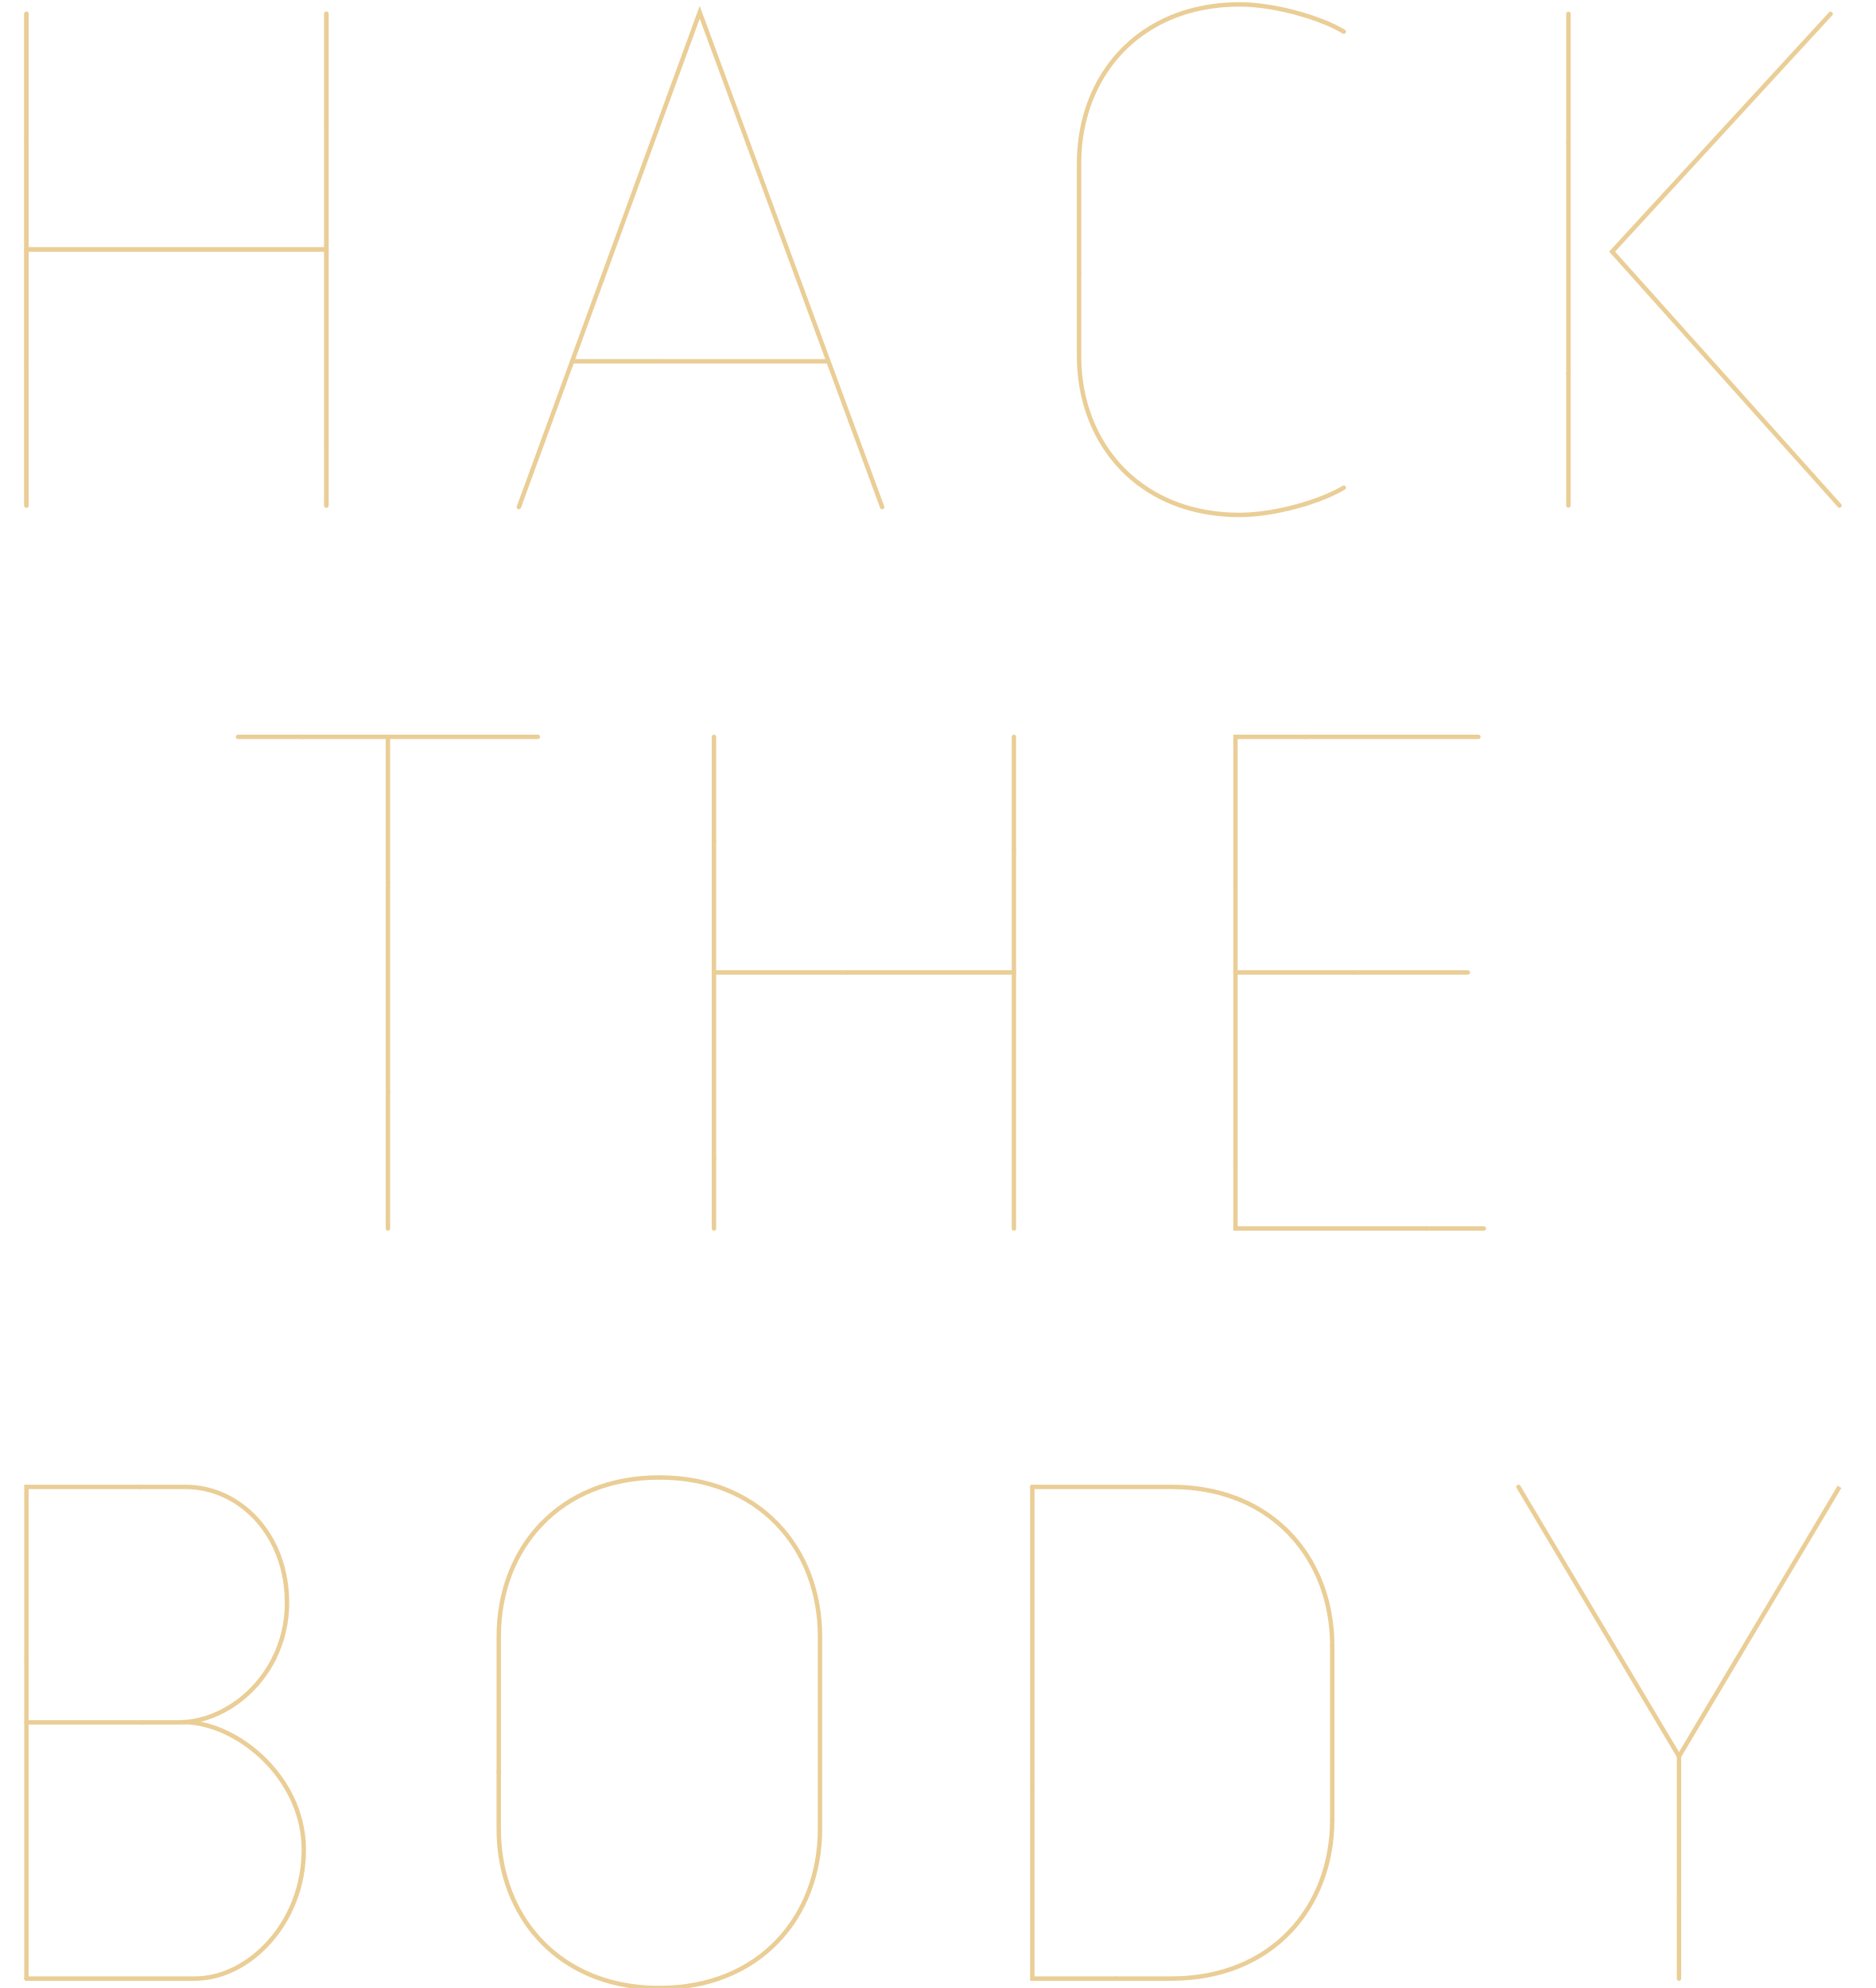
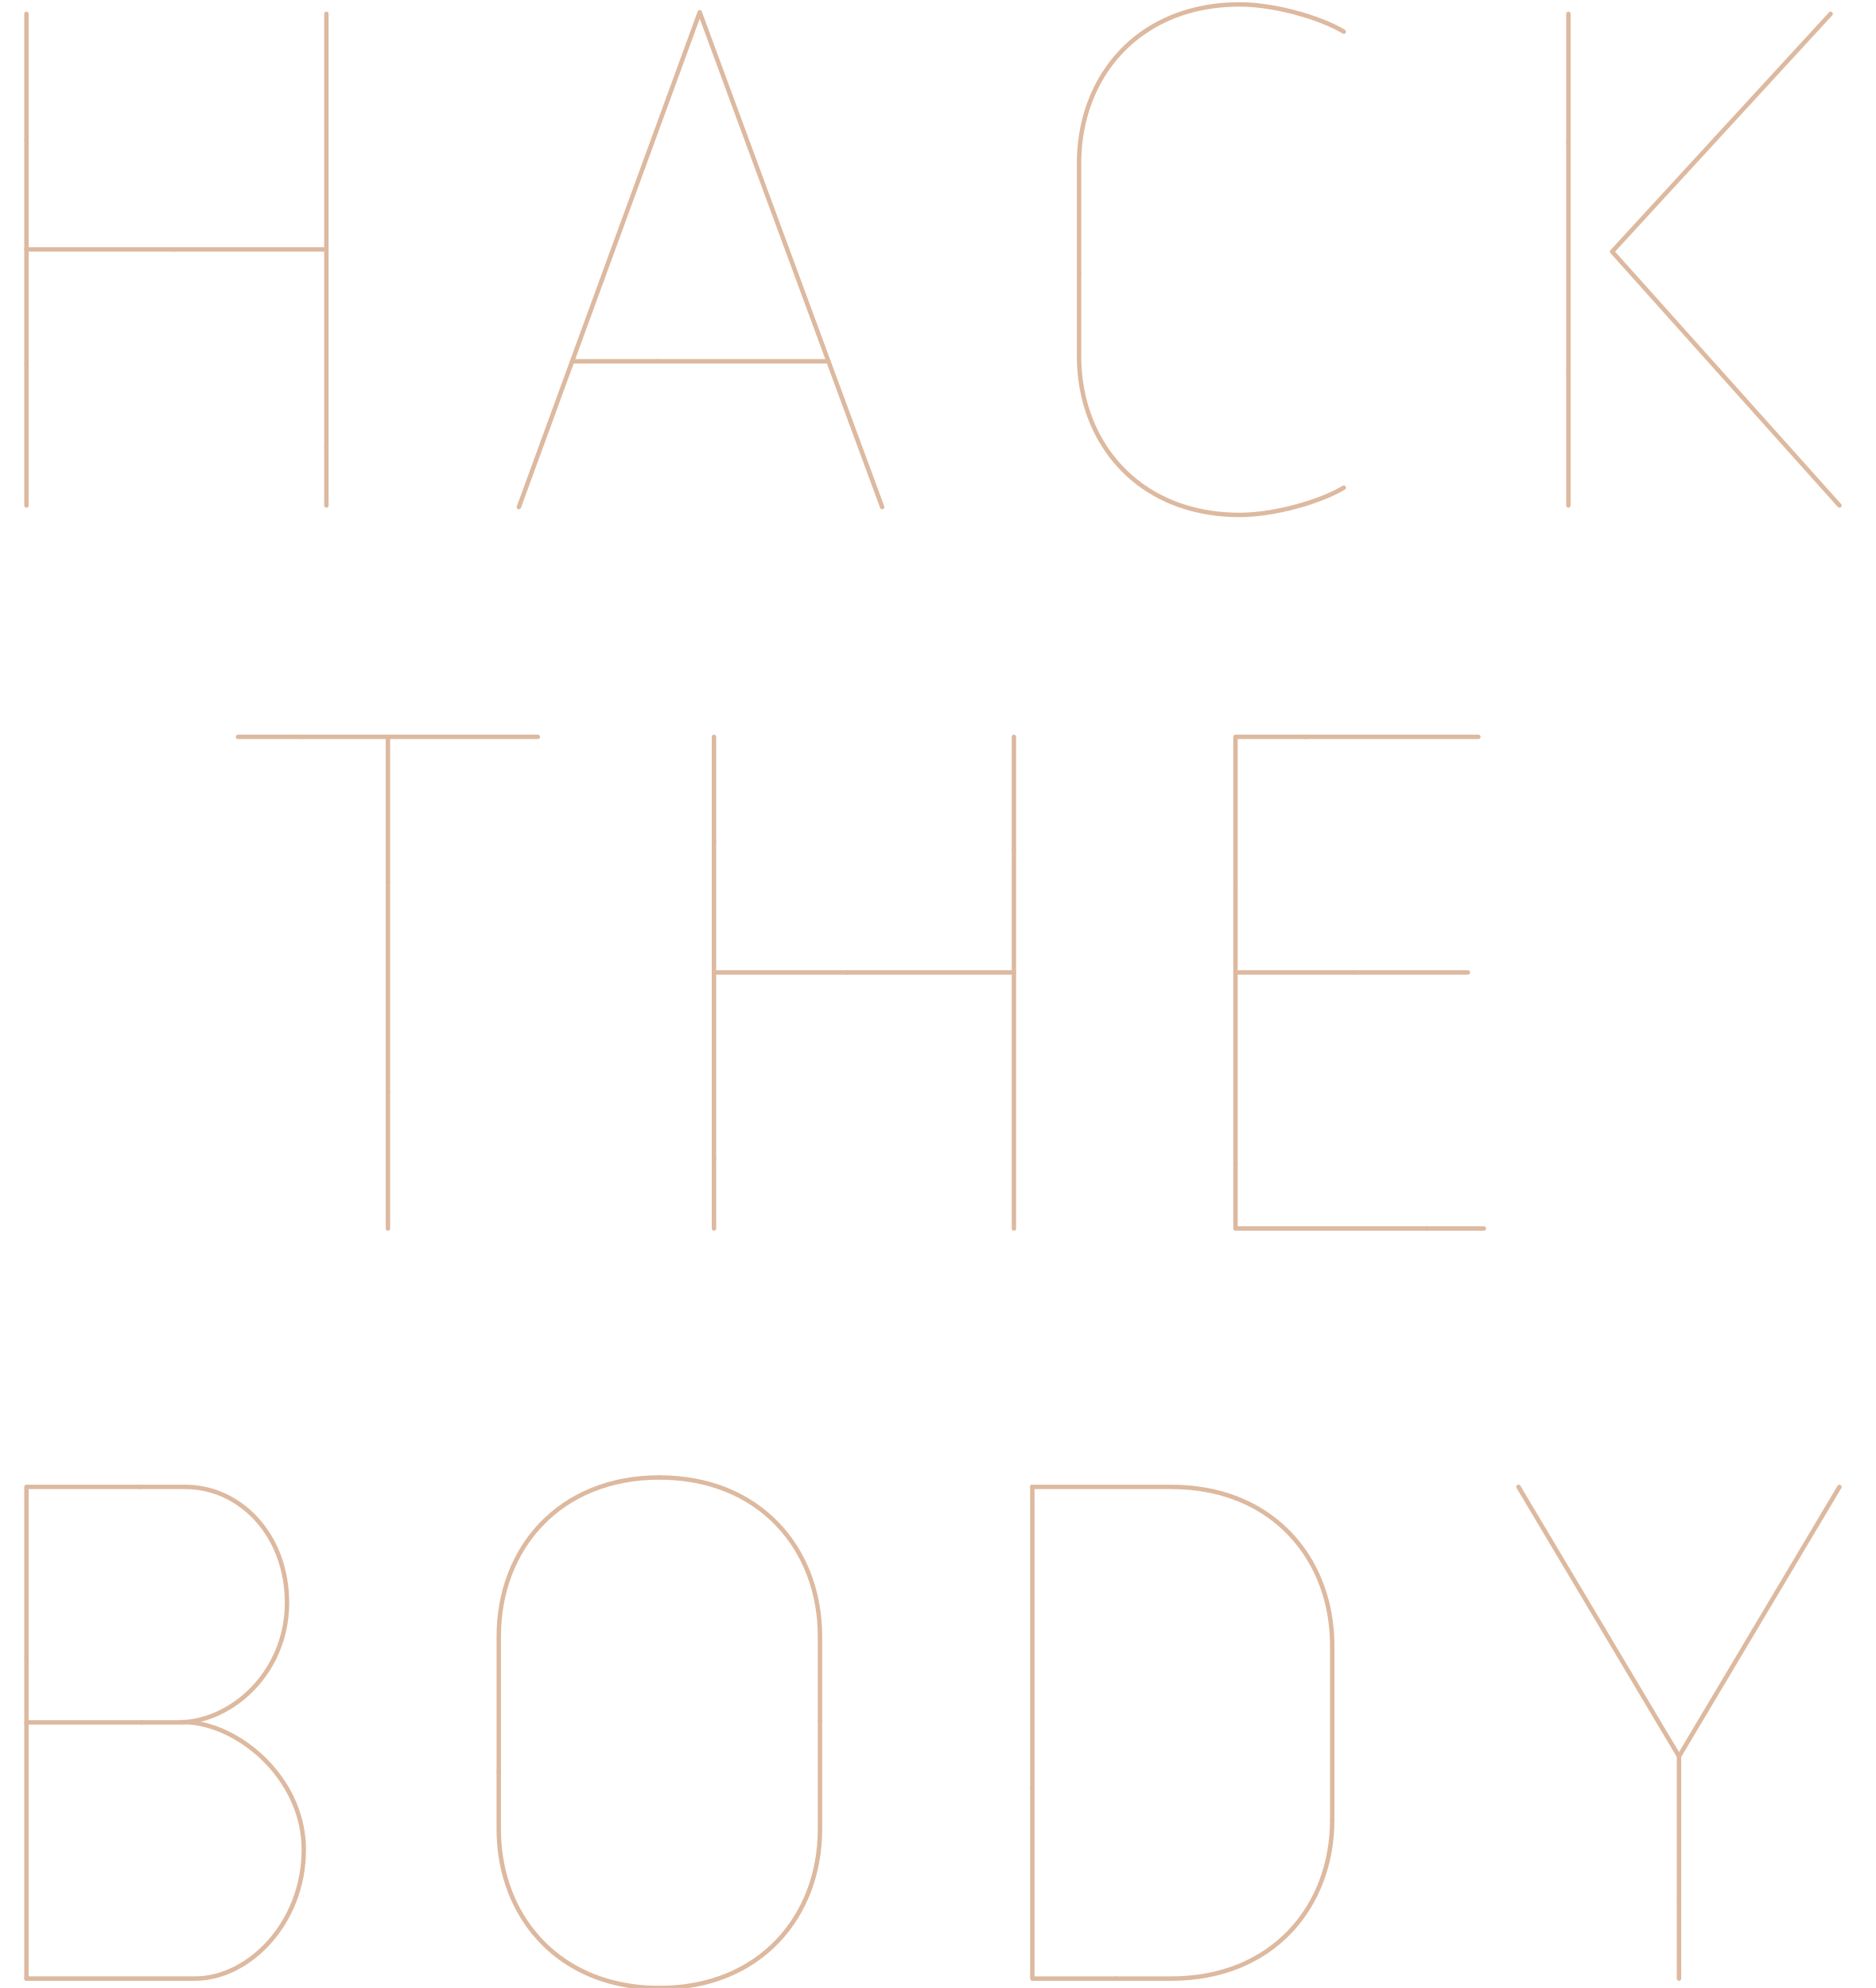
<svg xmlns="http://www.w3.org/2000/svg" version="1.1" id="Segments" x="0px" y="0px" width="425.5px" height="451.1px" viewBox="0 0 425.5 451.1" enable-background="new 0 0 425.5 451.1" xml:space="preserve">
-   <line fill="none" stroke="#EACE96" stroke-linecap="round" stroke-miterlimit="10" x1="6" y1="82.773" x2="6" y2="114.706" />
-   <line fill="none" stroke="#EACE96" stroke-linecap="round" stroke-miterlimit="10" x1="6" y1="31.773" x2="6" y2="82.773" />
-   <line fill="none" stroke="#EACE96" stroke-linecap="round" stroke-miterlimit="10" x1="6" y1="3.139" x2="6" y2="31.773" />
-   <line fill="none" stroke="#EACE96" stroke-linecap="round" stroke-miterlimit="10" x1="74.055" y1="101.523" x2="74.055" y2="114.706" />
-   <line fill="none" stroke="#EACE96" stroke-linecap="round" stroke-miterlimit="10" x1="74.055" y1="27.773" x2="74.055" y2="101.523" />
-   <line fill="none" stroke="#EACE96" stroke-linecap="round" stroke-miterlimit="10" x1="74.055" y1="3.139" x2="74.055" y2="27.773" />
-   <line fill="none" stroke="#EACE96" stroke-linecap="round" stroke-miterlimit="10" x1="39.435" y1="56.596" x2="6" y2="56.596" />
-   <line fill="none" stroke="#EACE96" stroke-linecap="round" stroke-miterlimit="10" x1="74.055" y1="56.596" x2="39.435" y2="56.596" />
-   <line fill="none" stroke="#EACE96" stroke-linecap="round" stroke-miterlimit="10" x1="123.174" y1="100.164" x2="117.73" y2="115.062" />
-   <line fill="none" stroke="#EACE96" stroke-linecap="round" stroke-miterlimit="10" x1="136.527" y1="63.626" x2="123.174" y2="100.164" />
-   <line fill="none" stroke="#EACE96" stroke-linecap="round" stroke-miterlimit="10" x1="151.631" y1="22.298" x2="136.527" y2="63.626" />
-   <polyline fill="none" stroke="#EACE96" stroke-linecap="round" stroke-miterlimit="10" points="169.845,32.835 158.763,2.783   151.631,22.298 " />
-   <line fill="none" stroke="#EACE96" stroke-linecap="round" stroke-miterlimit="10" x1="192.972" y1="95.549" x2="169.845" y2="32.835" />
-   <line fill="none" stroke="#EACE96" stroke-linecap="round" stroke-miterlimit="10" x1="200.167" y1="115.062" x2="192.972" y2="95.549" />
-   <line fill="none" stroke="#EACE96" stroke-linecap="round" stroke-miterlimit="10" x1="149.352" y1="81.98" x2="129.82" y2="81.98" />
-   <line fill="none" stroke="#EACE96" stroke-miterlimit="10" x1="187.968" y1="81.98" x2="149.352" y2="81.98" />
-   <path fill="none" stroke="#EACE96" stroke-linecap="round" stroke-miterlimit="10" d="M296.098,114.364  c3.422-1.052,6.535-2.348,8.807-3.709" />
-   <path fill="none" stroke="#EACE96" stroke-linecap="round" stroke-miterlimit="10" d="M258.396,109.711  c5.938,4.481,13.668,7.134,22.885,7.134c4.551-0.001,9.99-0.997,14.816-2.479" />
-   <path fill="none" stroke="#EACE96" stroke-linecap="round" stroke-miterlimit="10" d="M244.835,62.107v18.665  c0,11.849,4.849,22.363,13.562,28.938" />
-   <path fill="none" stroke="#EACE96" stroke-linecap="round" stroke-miterlimit="10" d="M259.756,7.161  c-9.566,6.482-14.921,17.459-14.921,29.912v25.034" />
-   <path fill="none" stroke="#EACE96" stroke-linecap="round" stroke-miterlimit="10" d="M295.225,3.215  C290.62,1.877,285.557,0.998,281.281,1c-8.526,0-15.783,2.271-21.523,6.16" />
-   <path fill="none" stroke="#EACE96" stroke-linecap="round" stroke-miterlimit="10" d="M304.904,7.184  c-2.465-1.476-5.918-2.875-9.68-3.969" />
-   <line fill="none" stroke="#EACE96" stroke-linecap="round" stroke-miterlimit="10" x1="355.864" y1="32.44" x2="355.864" y2="3.137" />
-   <line fill="none" stroke="#EACE96" stroke-linecap="round" stroke-miterlimit="10" x1="355.864" y1="84.773" x2="355.864" y2="32.44" />
-   <line fill="none" stroke="#EACE96" stroke-linecap="round" stroke-miterlimit="10" x1="355.864" y1="114.704" x2="355.864" y2="84.773" />
-   <line fill="none" stroke="#EACE96" stroke-linecap="round" stroke-miterlimit="10" x1="389.34" y1="31.457" x2="415.364" y2="3.137" />
-   <polyline fill="none" stroke="#EACE96" stroke-linecap="round" stroke-miterlimit="10" points="389.862,83.988 365.782,57.094   389.34,31.457 " />
-   <line fill="none" stroke="#EACE96" stroke-linecap="round" stroke-miterlimit="10" x1="417.37" y1="114.708" x2="389.862" y2="83.988" />
-   <line fill="none" stroke="#EACE96" stroke-linecap="round" stroke-miterlimit="10" x1="323.685" y1="278.767" x2="336.68" y2="278.767" />
-   <polyline fill="none" stroke="#EACE96" stroke-linecap="round" stroke-miterlimit="10" points="280.325,264.272 280.325,278.767   323.685,278.767 " />
-   <line fill="none" stroke="#EACE96" stroke-miterlimit="10" x1="280.325" y1="200.773" x2="280.325" y2="264.272" />
-   <polyline fill="none" stroke="#EACE96" stroke-linecap="round" stroke-miterlimit="10" points="296.186,167.201 280.325,167.201   280.325,200.773 " />
-   <line fill="none" stroke="#EACE96" stroke-linecap="round" stroke-miterlimit="10" x1="335.442" y1="167.201" x2="296.186" y2="167.201" />
-   <line fill="none" stroke="#EACE96" stroke-linecap="round" stroke-miterlimit="10" x1="307.185" y1="220.658" x2="280.325" y2="220.658" />
-   <line fill="none" stroke="#EACE96" stroke-linecap="round" stroke-miterlimit="10" x1="333.051" y1="220.658" x2="307.185" y2="220.658" />
-   <line fill="none" stroke="#EACE96" stroke-linecap="round" stroke-miterlimit="10" x1="6" y1="3.139" x2="6" y2="114.706" />
-   <line fill="none" stroke="#EACE96" stroke-linecap="round" stroke-miterlimit="10" x1="74.055" y1="3.139" x2="74.055" y2="114.706" />
-   <line fill="none" stroke="#EACE96" stroke-linecap="round" stroke-miterlimit="10" x1="74.055" y1="56.596" x2="6" y2="56.596" />
-   <line fill="none" stroke="#EACE96" stroke-linecap="round" stroke-miterlimit="10" x1="162" y1="262.772" x2="162" y2="278.767" />
-   <line fill="none" stroke="#EACE96" stroke-linecap="round" stroke-miterlimit="10" x1="162" y1="190.773" x2="162" y2="262.772" />
-   <line fill="none" stroke="#EACE96" stroke-linecap="round" stroke-miterlimit="10" x1="162" y1="167.201" x2="162" y2="190.773" />
-   <line fill="none" stroke="#EACE96" stroke-linecap="round" stroke-miterlimit="10" x1="230.055" y1="192.773" x2="230.055" y2="278.767" />
-   <line fill="none" stroke="#EACE96" stroke-linecap="round" stroke-miterlimit="10" x1="230.055" y1="167.201" x2="230.055" y2="192.773" />
-   <line fill="none" stroke="#EACE96" stroke-linecap="round" stroke-miterlimit="10" x1="192.185" y1="220.658" x2="162" y2="220.658" />
-   <line fill="none" stroke="#EACE96" stroke-linecap="round" stroke-miterlimit="10" x1="230.055" y1="220.658" x2="192.185" y2="220.658" />
-   <line fill="none" stroke="#EACE96" stroke-linecap="round" stroke-miterlimit="10" x1="32.185" y1="390.829" x2="6" y2="390.829" />
-   <path fill="none" stroke="#EACE96" stroke-linecap="round" stroke-miterlimit="10" d="M62.2,376.28  c-4.411,8.869-13.173,14.549-21.729,14.549h-8.286" />
-   <path fill="none" stroke="#EACE96" stroke-linecap="round" stroke-miterlimit="10" d="M31.685,337.396h10.421  c12.117,0,23.014,10.623,23.014,26.328c0,4.617-1.083,8.863-2.92,12.557" />
-   <polyline fill="none" stroke="#EACE96" stroke-linecap="round" stroke-miterlimit="10" points="6,376.272 6,337.396 31.685,337.396   " />
-   <line fill="none" stroke="#EACE96" stroke-linecap="round" stroke-miterlimit="10" x1="6" y1="448.96" x2="6" y2="376.272" />
-   <path fill="none" stroke="#EACE96" stroke-linecap="round" stroke-miterlimit="10" d="M66.816,409.281  c1.34,3.213,2.116,6.728,2.116,10.444c0,16.688-12.529,29.235-24.646,29.235H6.001" />
-   <path fill="none" stroke="#EACE96" stroke-linecap="round" stroke-miterlimit="10" d="M41.538,390.758  c9.387,0,20.67,7.479,25.278,18.521" />
-   <line fill="none" stroke="#EACE96" stroke-linecap="round" stroke-miterlimit="10" x1="234.227" y1="405.774" x2="234.227" y2="337.396" />
-   <polyline fill="none" stroke="#EACE96" stroke-linecap="round" stroke-miterlimit="10" points="253.352,448.96 234.227,448.96   234.227,405.774 " />
-   <path fill="none" stroke="#EACE96" stroke-linecap="round" stroke-miterlimit="10" d="M302.28,412.888  c0,19.925-13.703,36.072-36.444,36.072h-12.482" />
-   <path fill="none" stroke="#EACE96" stroke-linecap="round" stroke-miterlimit="10" d="M302.28,373.469v39.419" />
-   <path fill="none" stroke="#EACE96" stroke-linecap="round" stroke-miterlimit="10" d="M297.412,354.409  c3.179,5.529,4.868,12.062,4.868,19.062" />
-   <path fill="none" stroke="#EACE96" stroke-linecap="round" stroke-miterlimit="10" d="M280.414,339.949  c7.495,2.866,13.271,7.976,16.998,14.46" />
-   <path fill="none" stroke="#EACE96" stroke-linecap="round" stroke-miterlimit="10" d="M234.227,337.396h31.607  c5.389,0,10.268,0.905,14.577,2.554" />
-   <path fill="none" stroke="#EACE96" stroke-linecap="round" stroke-miterlimit="10" d="M149.61,335.256  c-11.37,0-20.48,4.036-26.75,10.563" />
-   <path fill="none" stroke="#EACE96" stroke-miterlimit="10" d="M186.055,390.44v-19.111c0-19.924-13.705-36.071-36.445-36.071" />
-   <path fill="none" stroke="#EACE96" stroke-linecap="round" stroke-miterlimit="10" d="M149.61,451.1  c22.74,0,36.445-16.147,36.445-36.071V390.44" />
-   <path fill="none" stroke="#EACE96" stroke-linecap="round" stroke-miterlimit="10" d="M121.013,438.44  c6.262,7.747,16.055,12.659,28.597,12.659" />
-   <path fill="none" stroke="#EACE96" stroke-linecap="round" stroke-miterlimit="10" d="M113.164,402.106v12.922  c0,8.937,2.758,17.11,7.85,23.412" />
-   <path fill="none" stroke="#EACE96" stroke-linecap="round" stroke-miterlimit="10" d="M122.86,345.822  c-6.269,6.526-9.694,15.545-9.694,25.507v30.777" />
-   <line fill="none" stroke="#EACE96" stroke-linecap="round" stroke-miterlimit="10" x1="380.959" y1="431.441" x2="380.959" y2="448.963" />
-   <line fill="none" stroke="#EACE96" stroke-miterlimit="10" x1="380.959" y1="398.54" x2="380.959" y2="431.441" />
-   <line fill="none" stroke="#EACE96" stroke-miterlimit="10" x1="397.895" y1="370.097" x2="417.37" y2="337.394" />
-   <polyline fill="none" stroke="#EACE96" stroke-linecap="round" stroke-miterlimit="10" points="363.734,369.617 380.959,398.54   397.895,370.097 " />
-   <line fill="none" stroke="#EACE96" stroke-linecap="round" stroke-miterlimit="10" x1="344.542" y1="337.394" x2="363.734" y2="369.617" />
-   <line fill="none" stroke="#EACE96" stroke-linecap="round" stroke-miterlimit="10" x1="88.02" y1="247.772" x2="88.02" y2="278.767" />
-   <line fill="none" stroke="#EACE96" stroke-linecap="round" stroke-miterlimit="10" x1="88.02" y1="200.273" x2="88.02" y2="247.772" />
-   <line fill="none" stroke="#EACE96" stroke-linecap="round" stroke-miterlimit="10" x1="88.02" y1="167.201" x2="88.02" y2="200.273" />
-   <line fill="none" stroke="#EACE96" stroke-linecap="round" stroke-miterlimit="10" x1="68.685" y1="167.201" x2="54" y2="167.201" />
-   <line fill="none" stroke="#EACE96" stroke-linecap="round" stroke-miterlimit="10" x1="122.032" y1="167.201" x2="68.685" y2="167.201" />
+   <line fill="none" stroke="#DDB99F" stroke-linecap="round" stroke-linejoin="round" stroke-miterlimit="10" x1="6" y1="82.773" x2="6" y2="114.706" />
+   <line fill="none" stroke="#DDB99F" stroke-linecap="round" stroke-linejoin="round" stroke-miterlimit="10" x1="6" y1="31.773" x2="6" y2="82.773" />
+   <line fill="none" stroke="#DDB99F" stroke-linecap="round" stroke-linejoin="round" stroke-miterlimit="10" x1="6" y1="3.139" x2="6" y2="31.773" />
+   <line fill="none" stroke="#DDB99F" stroke-linecap="round" stroke-linejoin="round" stroke-miterlimit="10" x1="74.055" y1="101.523" x2="74.055" y2="114.706" />
+   <line fill="none" stroke="#DDB99F" stroke-linecap="round" stroke-linejoin="round" stroke-miterlimit="10" x1="74.055" y1="27.773" x2="74.055" y2="101.523" />
+   <line fill="none" stroke="#DDB99F" stroke-linecap="round" stroke-linejoin="round" stroke-miterlimit="10" x1="74.055" y1="3.139" x2="74.055" y2="27.773" />
+   <line fill="none" stroke="#DDB99F" stroke-linecap="round" stroke-linejoin="round" stroke-miterlimit="10" x1="39.435" y1="56.596" x2="6" y2="56.596" />
+   <line fill="none" stroke="#DDB99F" stroke-linecap="round" stroke-linejoin="round" stroke-miterlimit="10" x1="74.055" y1="56.596" x2="39.435" y2="56.596" />
+   <line fill="none" stroke="#DDB99F" stroke-linecap="round" stroke-linejoin="round" stroke-miterlimit="10" x1="123.174" y1="100.164" x2="117.73" y2="115.062" />
+   <line fill="none" stroke="#DDB99F" stroke-linecap="round" stroke-linejoin="round" stroke-miterlimit="10" x1="136.527" y1="63.626" x2="123.174" y2="100.164" />
+   <line fill="none" stroke="#DDB99F" stroke-linecap="round" stroke-linejoin="round" stroke-miterlimit="10" x1="151.631" y1="22.298" x2="136.527" y2="63.626" />
+   <polyline fill="none" stroke="#DDB99F" stroke-linecap="round" stroke-linejoin="round" stroke-miterlimit="10" points="  169.845,32.835 158.763,2.783 151.631,22.298 " />
+   <line fill="none" stroke="#DDB99F" stroke-linecap="round" stroke-linejoin="round" stroke-miterlimit="10" x1="192.972" y1="95.549" x2="169.845" y2="32.835" />
+   <line fill="none" stroke="#DDB99F" stroke-linecap="round" stroke-linejoin="round" stroke-miterlimit="10" x1="200.167" y1="115.062" x2="192.972" y2="95.549" />
+   <line fill="none" stroke="#DDB99F" stroke-linecap="round" stroke-linejoin="round" stroke-miterlimit="10" x1="149.352" y1="81.98" x2="129.82" y2="81.98" />
+   <line fill="none" stroke="#DDB99F" stroke-linecap="round" stroke-linejoin="round" stroke-miterlimit="10" x1="187.968" y1="81.98" x2="149.352" y2="81.98" />
+   <path fill="none" stroke="#DDB99F" stroke-linecap="round" stroke-linejoin="round" stroke-miterlimit="10" d="M296.098,114.364  c3.422-1.052,6.535-2.348,8.808-3.709" />
+   <path fill="none" stroke="#DDB99F" stroke-linecap="round" stroke-linejoin="round" stroke-miterlimit="10" d="M258.396,109.711  c5.938,4.481,13.668,7.134,22.885,7.134c4.551-0.001,9.99-0.997,14.816-2.479" />
+   <path fill="none" stroke="#DDB99F" stroke-linecap="round" stroke-linejoin="round" stroke-miterlimit="10" d="M244.835,62.107  v18.665c0,11.849,4.849,22.363,13.562,28.938" />
+   <path fill="none" stroke="#DDB99F" stroke-linecap="round" stroke-linejoin="round" stroke-miterlimit="10" d="M259.756,7.161  c-9.566,6.482-14.921,17.459-14.921,29.912v25.034" />
+   <path fill="none" stroke="#DDB99F" stroke-linecap="round" stroke-linejoin="round" stroke-miterlimit="10" d="M295.225,3.215  C290.62,1.877,285.557,0.998,281.281,1c-8.526,0-15.783,2.271-21.523,6.16" />
+   <path fill="none" stroke="#DDB99F" stroke-linecap="round" stroke-linejoin="round" stroke-miterlimit="10" d="M304.904,7.184  c-2.465-1.476-5.918-2.875-9.68-3.969" />
+   <line fill="none" stroke="#DDB99F" stroke-linecap="round" stroke-linejoin="round" stroke-miterlimit="10" x1="355.864" y1="32.44" x2="355.864" y2="3.137" />
+   <line fill="none" stroke="#DDB99F" stroke-linecap="round" stroke-linejoin="round" stroke-miterlimit="10" x1="355.864" y1="84.773" x2="355.864" y2="32.44" />
+   <line fill="none" stroke="#DDB99F" stroke-linecap="round" stroke-linejoin="round" stroke-miterlimit="10" x1="355.864" y1="114.704" x2="355.864" y2="84.773" />
+   <line fill="none" stroke="#DDB99F" stroke-linecap="round" stroke-linejoin="round" stroke-miterlimit="10" x1="389.34" y1="31.457" x2="415.364" y2="3.137" />
+   <polyline fill="none" stroke="#DDB99F" stroke-linecap="round" stroke-linejoin="round" stroke-miterlimit="10" points="  389.862,83.988 365.782,57.094 389.34,31.457 " />
+   <line fill="none" stroke="#DDB99F" stroke-linecap="round" stroke-linejoin="round" stroke-miterlimit="10" x1="417.37" y1="114.708" x2="389.862" y2="83.988" />
+   <line fill="none" stroke="#DDB99F" stroke-linecap="round" stroke-linejoin="round" stroke-miterlimit="10" x1="323.685" y1="278.767" x2="336.68" y2="278.767" />
+   <polyline fill="none" stroke="#DDB99F" stroke-linecap="round" stroke-linejoin="round" stroke-miterlimit="10" points="  280.325,264.272 280.325,278.767 323.685,278.767 " />
+   <line fill="none" stroke="#DDB99F" stroke-linecap="round" stroke-linejoin="round" stroke-miterlimit="10" x1="280.325" y1="200.773" x2="280.325" y2="264.272" />
+   <polyline fill="none" stroke="#DDB99F" stroke-linecap="round" stroke-linejoin="round" stroke-miterlimit="10" points="  296.186,167.201 280.325,167.201 280.325,200.773 " />
+   <line fill="none" stroke="#DDB99F" stroke-linecap="round" stroke-linejoin="round" stroke-miterlimit="10" x1="335.442" y1="167.201" x2="296.186" y2="167.201" />
+   <line fill="none" stroke="#DDB99F" stroke-linecap="round" stroke-linejoin="round" stroke-miterlimit="10" x1="307.185" y1="220.658" x2="280.325" y2="220.658" />
+   <line fill="none" stroke="#DDB99F" stroke-linecap="round" stroke-linejoin="round" stroke-miterlimit="10" x1="333.051" y1="220.658" x2="307.185" y2="220.658" />
+   <line fill="none" stroke="#DDB99F" stroke-linecap="round" stroke-linejoin="round" stroke-miterlimit="10" x1="162" y1="262.772" x2="162" y2="278.767" />
+   <line fill="none" stroke="#DDB99F" stroke-linecap="round" stroke-linejoin="round" stroke-miterlimit="10" x1="162" y1="190.773" x2="162" y2="262.772" />
+   <line fill="none" stroke="#DDB99F" stroke-linecap="round" stroke-linejoin="round" stroke-miterlimit="10" x1="162" y1="167.201" x2="162" y2="190.773" />
+   <line fill="none" stroke="#DDB99F" stroke-linecap="round" stroke-linejoin="round" stroke-miterlimit="10" x1="230.055" y1="192.773" x2="230.055" y2="278.767" />
+   <line fill="none" stroke="#DDB99F" stroke-linecap="round" stroke-linejoin="round" stroke-miterlimit="10" x1="230.055" y1="167.201" x2="230.055" y2="192.773" />
+   <line fill="none" stroke="#DDB99F" stroke-linecap="round" stroke-linejoin="round" stroke-miterlimit="10" x1="192.185" y1="220.658" x2="162" y2="220.658" />
+   <line fill="none" stroke="#DDB99F" stroke-linecap="round" stroke-linejoin="round" stroke-miterlimit="10" x1="230.055" y1="220.658" x2="192.185" y2="220.658" />
+   <line fill="none" stroke="#DDB99F" stroke-linecap="round" stroke-linejoin="round" stroke-miterlimit="10" x1="32.185" y1="390.829" x2="6" y2="390.829" />
+   <path fill="none" stroke="#DDB99F" stroke-linecap="round" stroke-linejoin="round" stroke-miterlimit="10" d="M62.2,376.28  c-4.411,8.869-13.173,14.549-21.729,14.549h-8.286" />
+   <path fill="none" stroke="#DDB99F" stroke-linecap="round" stroke-linejoin="round" stroke-miterlimit="10" d="M31.685,337.396  h10.421c12.117,0,23.014,10.623,23.014,26.328c0,4.617-1.083,8.863-2.92,12.558" />
+   <polyline fill="none" stroke="#DDB99F" stroke-linecap="round" stroke-linejoin="round" stroke-miterlimit="10" points="6,376.272   6,337.396 31.685,337.396 " />
+   <line fill="none" stroke="#DDB99F" stroke-linecap="round" stroke-linejoin="round" stroke-miterlimit="10" x1="6" y1="448.96" x2="6" y2="376.272" />
+   <path fill="none" stroke="#DDB99F" stroke-linecap="round" stroke-linejoin="round" stroke-miterlimit="10" d="M66.816,409.281  c1.34,3.213,2.116,6.728,2.116,10.444c0,16.688-12.529,29.234-24.646,29.234H6.001" />
+   <path fill="none" stroke="#DDB99F" stroke-linecap="round" stroke-linejoin="round" stroke-miterlimit="10" d="M41.538,390.758  c9.387,0,20.67,7.479,25.278,18.521" />
+   <line fill="none" stroke="#DDB99F" stroke-linecap="round" stroke-linejoin="round" stroke-miterlimit="10" x1="234.227" y1="405.774" x2="234.227" y2="337.396" />
+   <polyline fill="none" stroke="#DDB99F" stroke-linecap="round" stroke-linejoin="round" stroke-miterlimit="10" points="  253.352,448.96 234.227,448.96 234.227,405.774 " />
+   <path fill="none" stroke="#DDB99F" stroke-linecap="round" stroke-linejoin="round" stroke-miterlimit="10" d="M302.28,412.888  c0,19.925-13.703,36.072-36.444,36.072h-12.482" />
+   <path fill="none" stroke="#DDB99F" stroke-linecap="round" stroke-linejoin="round" stroke-miterlimit="10" d="M302.28,373.469  v39.419" />
+   <path fill="none" stroke="#DDB99F" stroke-linecap="round" stroke-linejoin="round" stroke-miterlimit="10" d="M297.412,354.409  c3.179,5.529,4.868,12.062,4.868,19.062" />
+   <path fill="none" stroke="#DDB99F" stroke-linecap="round" stroke-linejoin="round" stroke-miterlimit="10" d="M280.414,339.949  c7.495,2.866,13.271,7.976,16.998,14.46" />
+   <path fill="none" stroke="#DDB99F" stroke-linecap="round" stroke-linejoin="round" stroke-miterlimit="10" d="M234.227,337.396  h31.607c5.389,0,10.268,0.905,14.577,2.555" />
+   <path fill="none" stroke="#DDB99F" stroke-linecap="round" stroke-linejoin="round" stroke-miterlimit="10" d="M149.61,335.256  c-11.37,0-20.48,4.036-26.75,10.563" />
+   <path fill="none" stroke="#DDB99F" stroke-linecap="round" stroke-linejoin="round" stroke-miterlimit="10" d="M186.055,390.44  v-19.111c0-19.924-13.705-36.071-36.445-36.071" />
+   <path fill="none" stroke="#DDB99F" stroke-linecap="round" stroke-linejoin="round" stroke-miterlimit="10" d="M149.61,451.1  c22.74,0,36.445-16.146,36.445-36.071V390.44" />
+   <path fill="none" stroke="#DDB99F" stroke-linecap="round" stroke-linejoin="round" stroke-miterlimit="10" d="M121.013,438.44  c6.262,7.747,16.055,12.658,28.597,12.658" />
+   <path fill="none" stroke="#DDB99F" stroke-linecap="round" stroke-linejoin="round" stroke-miterlimit="10" d="M113.164,402.106  v12.922c0,8.937,2.758,17.109,7.85,23.412" />
+   <path fill="none" stroke="#DDB99F" stroke-linecap="round" stroke-linejoin="round" stroke-miterlimit="10" d="M122.86,345.822  c-6.269,6.526-9.694,15.545-9.694,25.507v30.777" />
+   <line fill="none" stroke="#DDB99F" stroke-linecap="round" stroke-linejoin="round" stroke-miterlimit="10" x1="380.959" y1="431.441" x2="380.959" y2="448.963" />
+   <line fill="none" stroke="#DDB99F" stroke-linecap="round" stroke-linejoin="round" stroke-miterlimit="10" x1="380.959" y1="398.54" x2="380.959" y2="431.441" />
+   <line fill="none" stroke="#DDB99F" stroke-linecap="round" stroke-linejoin="round" stroke-miterlimit="10" x1="397.895" y1="370.097" x2="417.37" y2="337.394" />
+   <polyline fill="none" stroke="#DDB99F" stroke-linecap="round" stroke-linejoin="round" stroke-miterlimit="10" points="  363.734,369.617 380.959,398.54 397.895,370.097 " />
+   <line fill="none" stroke="#DDB99F" stroke-linecap="round" stroke-linejoin="round" stroke-miterlimit="10" x1="344.542" y1="337.394" x2="363.734" y2="369.617" />
+   <line fill="none" stroke="#DDB99F" stroke-linecap="round" stroke-linejoin="round" stroke-miterlimit="10" x1="88.02" y1="247.772" x2="88.02" y2="278.767" />
+   <line fill="none" stroke="#DDB99F" stroke-linecap="round" stroke-linejoin="round" stroke-miterlimit="10" x1="88.02" y1="200.273" x2="88.02" y2="247.772" />
+   <line fill="none" stroke="#DDB99F" stroke-linecap="round" stroke-linejoin="round" stroke-miterlimit="10" x1="88.02" y1="167.201" x2="88.02" y2="200.273" />
+   <line fill="none" stroke="#DDB99F" stroke-linecap="round" stroke-linejoin="round" stroke-miterlimit="10" x1="68.685" y1="167.201" x2="54" y2="167.201" />
+   <line fill="none" stroke="#DDB99F" stroke-linecap="round" stroke-linejoin="round" stroke-miterlimit="10" x1="122.032" y1="167.201" x2="68.685" y2="167.201" />
</svg>
